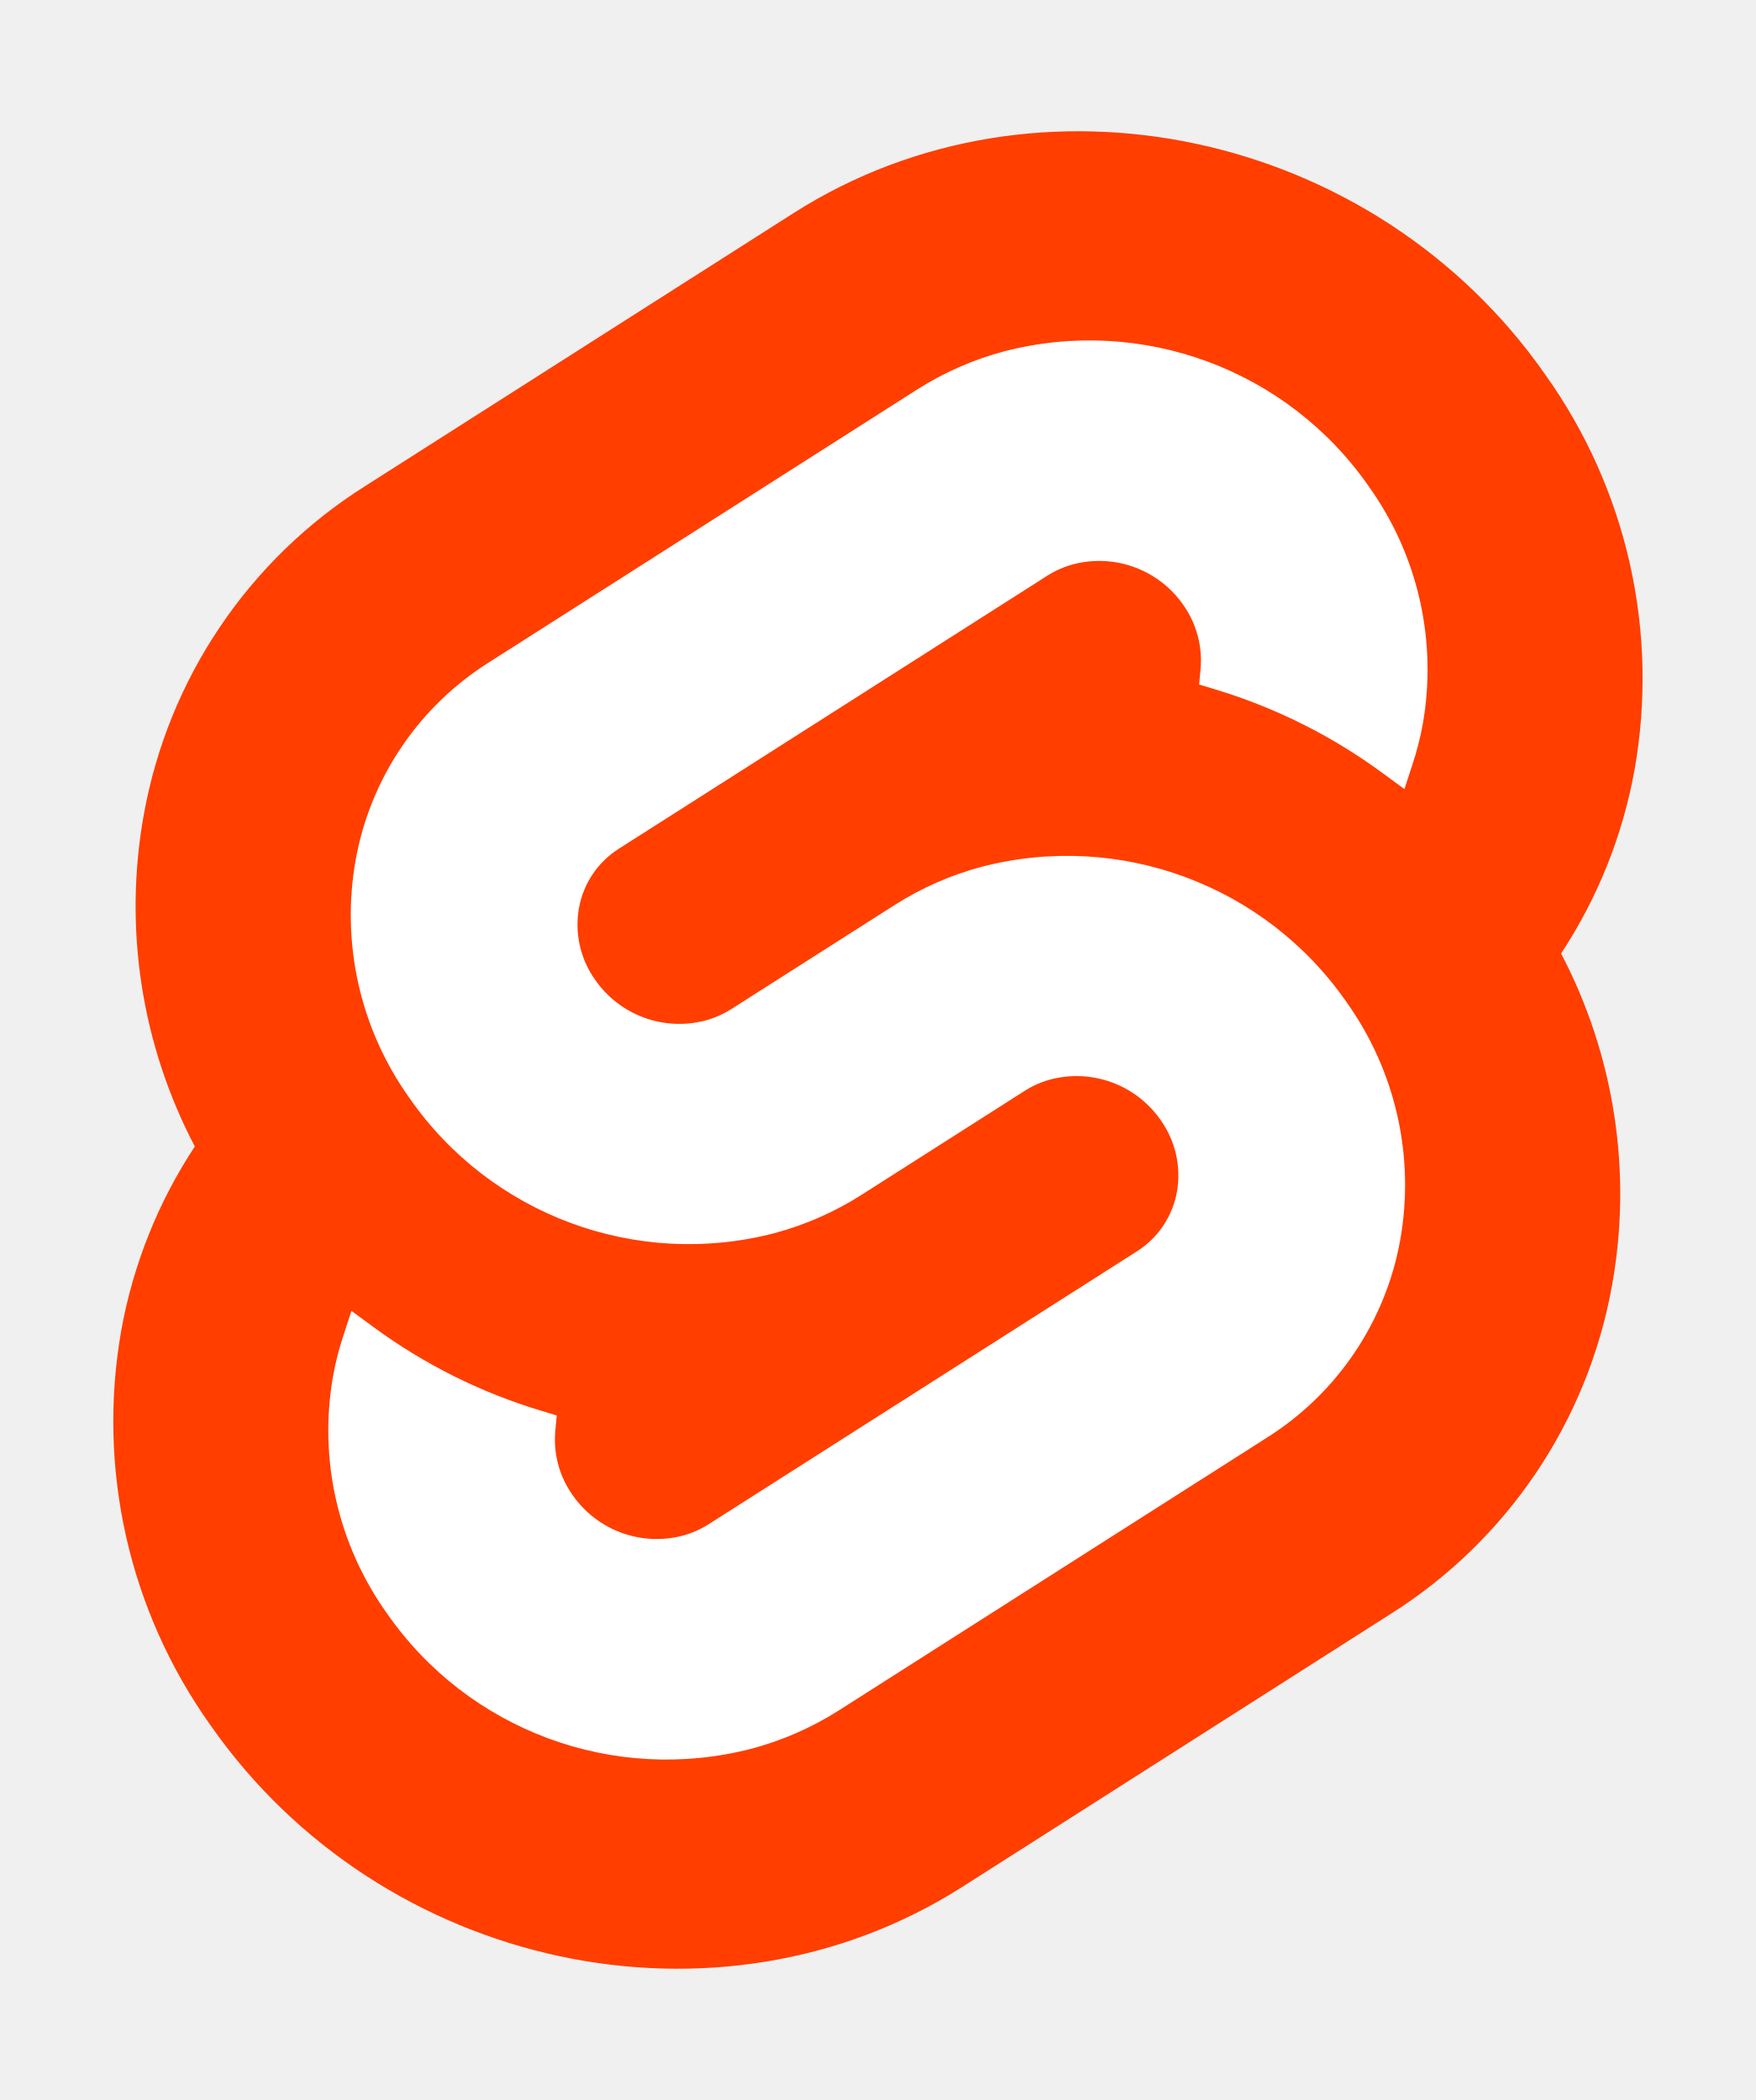
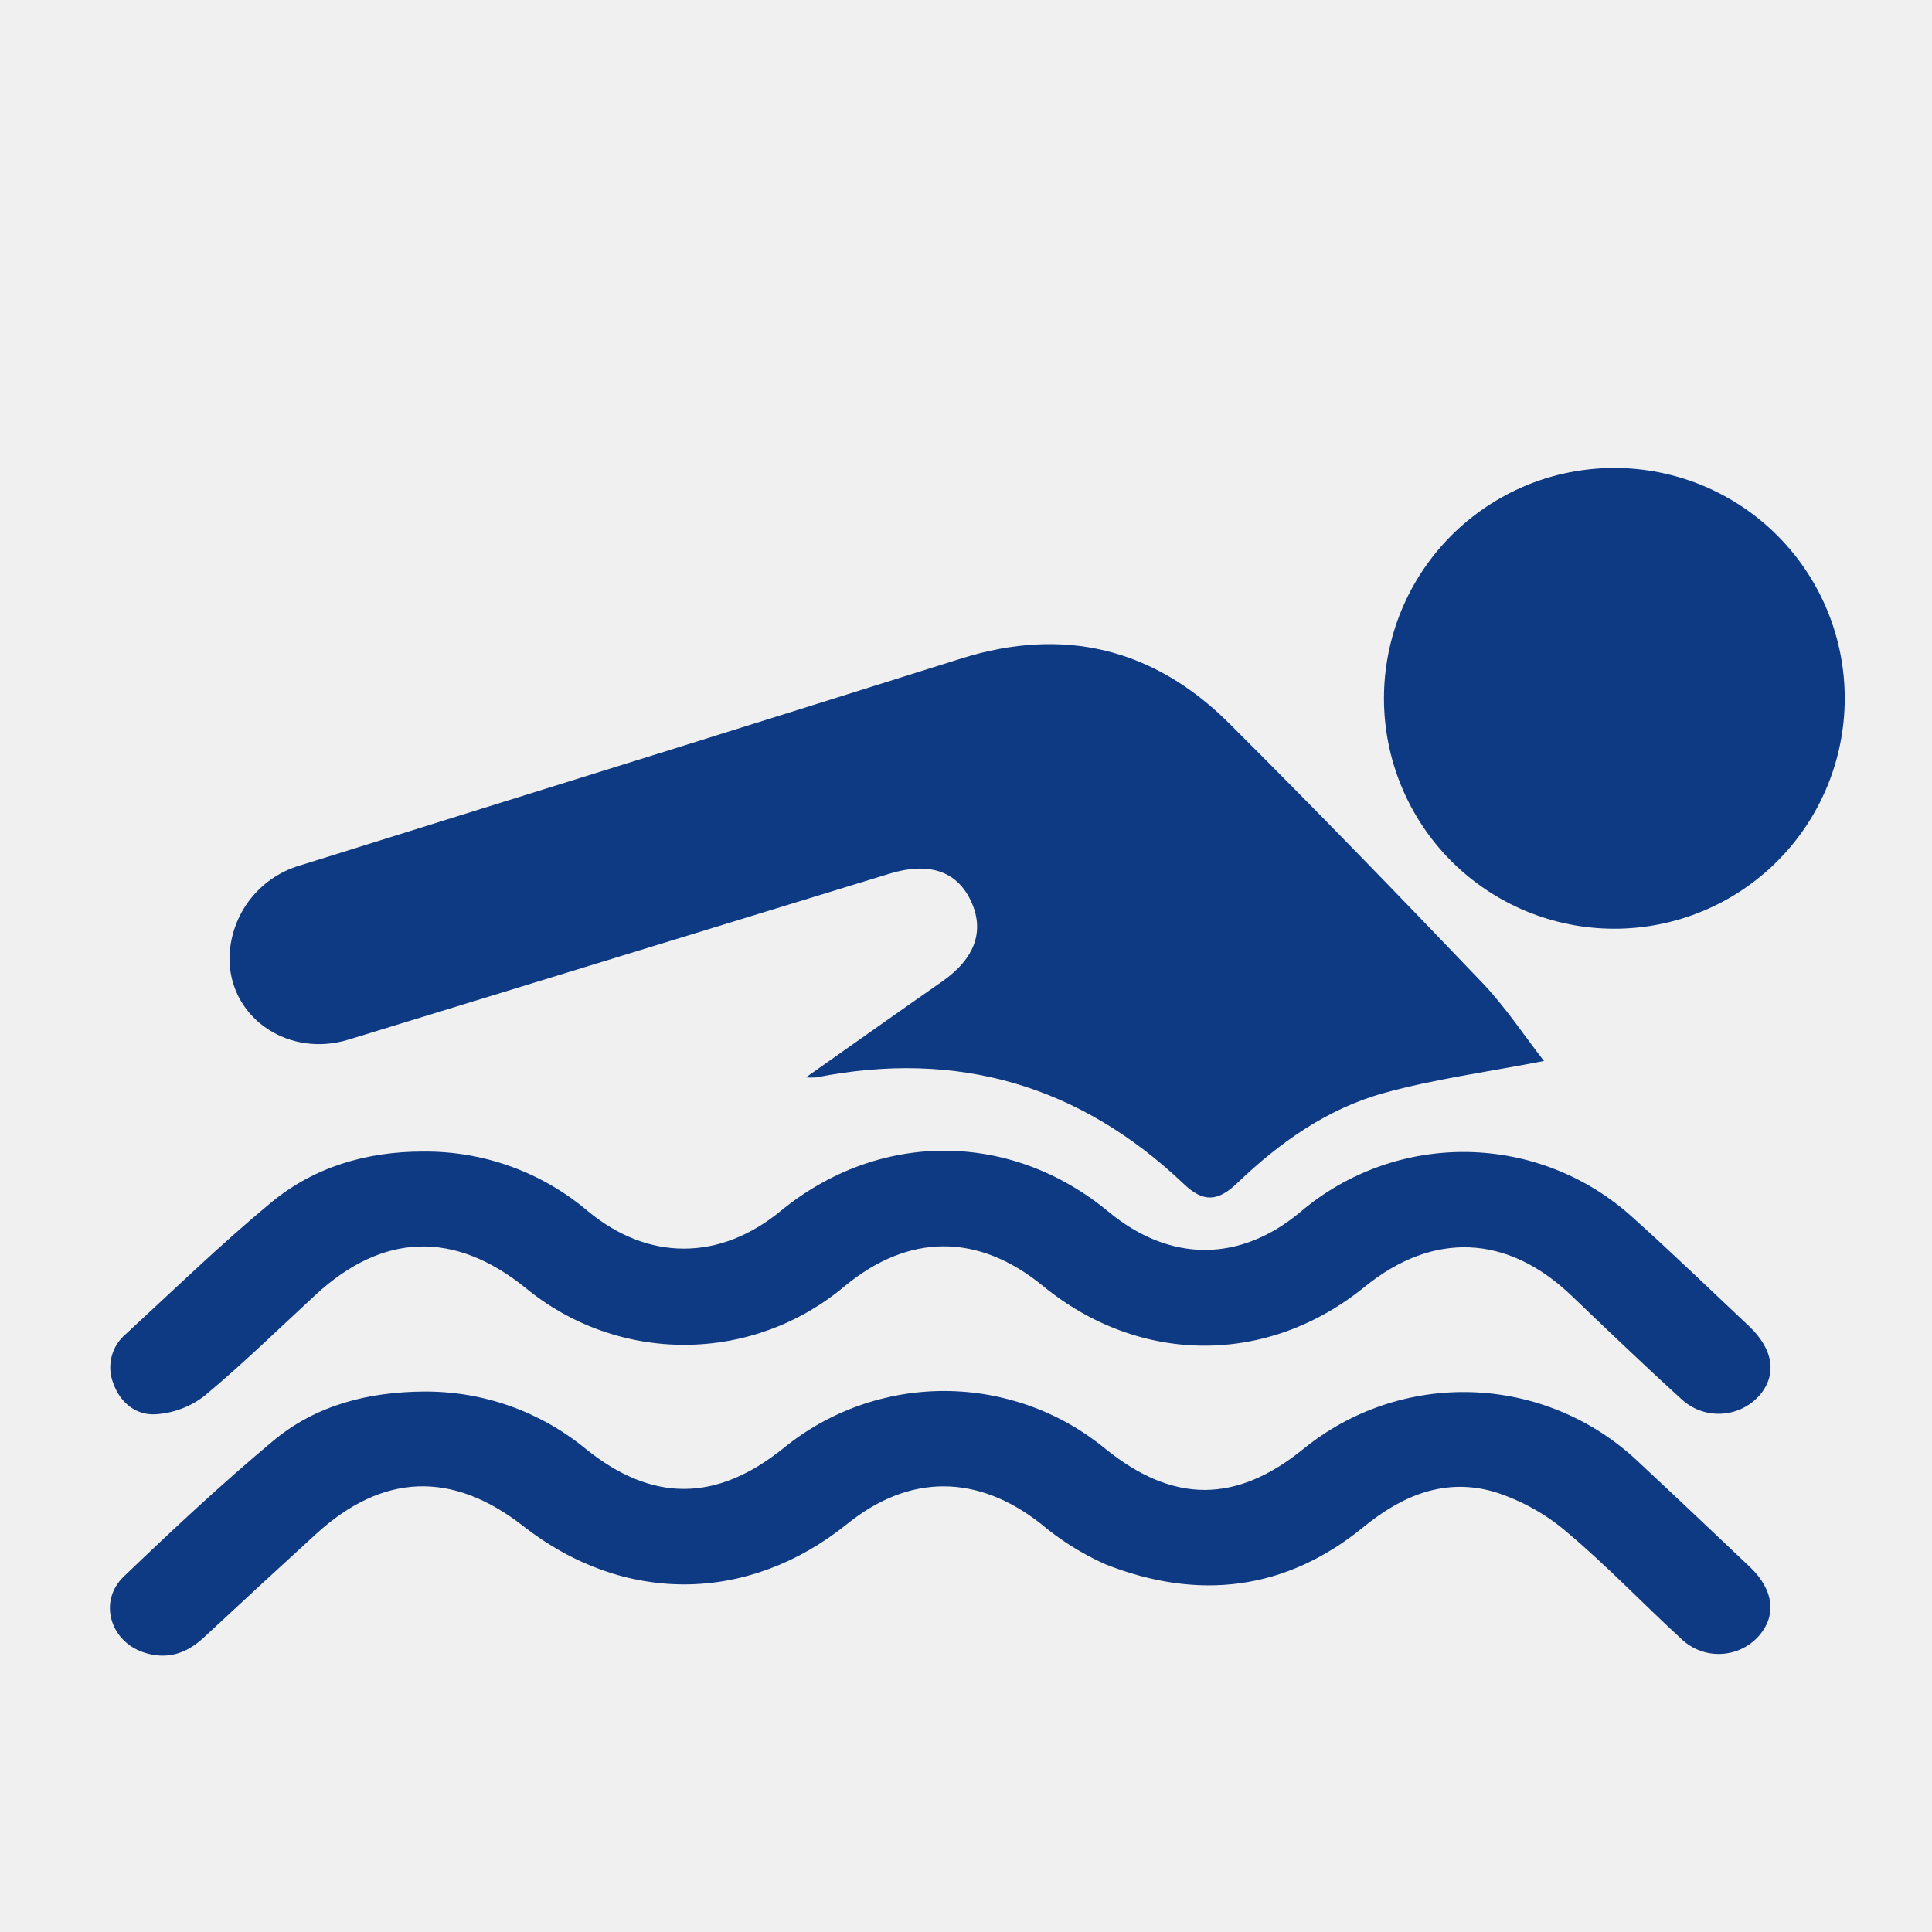
- <svg xmlns="http://www.w3.org/2000/svg" width="107" height="128" viewBox="0 0 107 128">
-   <path d="M94.157 22.819c-10.4-14.885-30.94-19.297-45.792-9.835L22.282 29.608A29.92 29.92 0 0 0 8.764 49.65a31.5 31.5 0 0 0 3.108 20.231 30 30 0 0 0-4.477 11.183 31.9 31.9 0 0 0 5.448 24.116c10.402 14.887 30.942 19.297 45.791 9.835l26.083-16.624A29.92 29.92 0 0 0 98.235 78.35a31.53 31.53 0 0 0-3.105-20.232 30 30 0 0 0 4.474-11.182 31.88 31.88 0 0 0-5.447-24.116" style="fill:#ff3e00" />
-   <path d="M45.817 106.582a20.72 20.72 0 0 1-22.237-8.243 19.17 19.17 0 0 1-3.277-14.503 18 18 0 0 1 .624-2.435l.49-1.498 1.337.981a33.6 33.6 0 0 0 10.203 5.098l.97.294-.09.968a5.85 5.85 0 0 0 1.052 3.878 6.24 6.24 0 0 0 6.695 2.485 5.8 5.8 0 0 0 1.603-.704L69.27 76.28a5.43 5.43 0 0 0 2.45-3.631 5.8 5.8 0 0 0-.987-4.371 6.24 6.24 0 0 0-6.698-2.487 5.7 5.7 0 0 0-1.6.704l-9.953 6.345a19 19 0 0 1-5.296 2.326 20.72 20.72 0 0 1-22.237-8.243 19.17 19.17 0 0 1-3.277-14.502 17.99 17.99 0 0 1 8.13-12.052l26.081-16.623a19 19 0 0 1 5.3-2.329 20.72 20.72 0 0 1 22.237 8.243 19.17 19.17 0 0 1 3.277 14.503 18 18 0 0 1-.624 2.435l-.49 1.498-1.337-.98a33.6 33.6 0 0 0-10.203-5.1l-.97-.294.09-.968a5.86 5.86 0 0 0-1.052-3.878 6.24 6.24 0 0 0-6.696-2.485 5.8 5.8 0 0 0-1.602.704L37.73 51.72a5.42 5.42 0 0 0-2.449 3.63 5.79 5.79 0 0 0 .986 4.372 6.24 6.24 0 0 0 6.698 2.486 5.8 5.8 0 0 0 1.602-.704l9.952-6.342a19 19 0 0 1 5.295-2.328 20.72 20.72 0 0 1 22.237 8.242 19.17 19.17 0 0 1 3.277 14.503 18 18 0 0 1-8.13 12.053l-26.081 16.622a19 19 0 0 1-5.3 2.328" style="fill:#fff" />
+ <svg xmlns="http://www.w3.org/2000/svg" width="2000" zoomAndPan="magnify" viewBox="0 0 1500 1500" height="2000" preserveAspectRatio="xMidYMid meet" version="1.0">
+   <defs>
+     <clipPath id="beaa3da314">
+       <path d="M 85.125 893 L 1375 893 L 1375 1099 L 85.125 1099 Z M 85.125 893 " clip-rule="nonzero" />
+     </clipPath>
+     <clipPath id="154a6632f0">
+       <path d="M 85.125 1079 L 1375 1079 L 1375 1285.816 L 85.125 1285.816 Z M 85.125 1079 " clip-rule="nonzero" />
+     </clipPath>
+     <clipPath id="ed76cef97a">
+       <path d="M 1081 364 L 1414.875 364 L 1414.875 707 L 1081 707 Z M 1081 364 " clip-rule="nonzero" />
+     </clipPath>
+     <clipPath id="c865b68909">
+       <path d="M 1074.5 363.316 L 1432.25 363.316 L 1432.25 721.066 L 1074.5 721.066 Z M 1074.5 363.316 " clip-rule="nonzero" />
+     </clipPath>
+   </defs>
+   <path fill="#0e3983" d="M 1198.734 823.734 C 1154.746 832.301 1113.844 837.695 1074.484 848.617 C 1030.48 860.801 993.504 886.961 960.555 918.57 C 945.414 933.09 934.133 933.52 919.297 919.406 C 838.414 842.457 743.297 814.805 633.953 836.445 C 631.199 836.648 628.441 836.66 625.684 836.484 C 662.355 810.648 696.867 786.16 731.566 761.945 C 757.328 743.969 764.973 722.125 753.285 698.402 C 742.281 676.062 720.758 669.086 690.523 678.352 C 550.504 721.262 410.5 764.203 270.504 807.176 C 225.125 821.098 180.219 791.797 178.207 746.977 C 178.152 744.887 178.184 742.801 178.301 740.715 C 178.418 738.629 178.621 736.551 178.91 734.48 C 179.195 732.41 179.57 730.355 180.027 728.316 C 180.484 726.277 181.023 724.258 181.648 722.266 C 182.273 720.27 182.977 718.305 183.762 716.367 C 184.547 714.43 185.41 712.527 186.355 710.664 C 187.297 708.797 188.312 706.973 189.406 705.191 C 190.5 703.41 191.66 701.676 192.898 699.992 C 194.133 698.305 195.434 696.676 196.805 695.094 C 198.176 693.516 199.605 691.996 201.102 690.535 C 202.598 689.078 204.148 687.68 205.758 686.348 C 207.371 685.016 209.031 683.75 210.746 682.555 C 212.461 681.359 214.219 680.238 216.027 679.188 C 217.832 678.137 219.68 677.16 221.566 676.262 C 223.453 675.363 225.375 674.543 227.328 673.805 C 229.285 673.062 231.266 672.406 233.273 671.828 C 327.219 642.414 421.188 613.074 515.176 583.809 C 592.305 559.676 669.41 535.477 746.492 511.203 C 825.875 486.324 895.797 503.285 954.367 561.652 C 1020.703 627.766 1085.902 695.027 1150.598 762.742 C 1168.801 781.777 1183.492 804.188 1198.734 823.734 Z M 1198.734 823.734 " fill-opacity="1" fill-rule="nonzero" />
+   <g clip-path="url(#beaa3da314)">
+     <path fill="#0e3983" d="M 328.68 894.062 C 334.457 894.012 340.227 894.215 345.984 894.676 C 351.742 895.137 357.473 895.852 363.168 896.824 C 368.863 897.793 374.504 899.016 380.09 900.492 C 385.676 901.965 391.188 903.684 396.617 905.648 C 402.051 907.613 407.387 909.816 412.625 912.258 C 417.859 914.699 422.98 917.367 427.977 920.262 C 432.977 923.16 437.84 926.273 442.559 929.602 C 447.281 932.93 451.848 936.465 456.254 940.199 C 503.164 979.191 558.684 979.121 605.996 940.301 C 682.441 877.582 784.547 877.789 860.664 940.809 C 908.391 980.34 962.809 980.305 1009.922 940.715 C 1012.152 938.82 1014.426 936.98 1016.742 935.191 C 1019.055 933.402 1021.406 931.664 1023.801 929.98 C 1026.191 928.297 1028.621 926.668 1031.086 925.094 C 1033.551 923.516 1036.051 922 1038.582 920.535 C 1041.117 919.074 1043.684 917.668 1046.277 916.32 C 1048.875 914.973 1051.5 913.688 1054.156 912.457 C 1056.809 911.227 1059.492 910.059 1062.199 908.949 C 1064.906 907.84 1067.637 906.793 1070.391 905.809 C 1073.145 904.82 1075.918 903.898 1078.715 903.035 C 1081.512 902.176 1084.324 901.375 1087.156 900.641 C 1089.988 899.906 1092.836 899.238 1095.695 898.629 C 1098.559 898.023 1101.43 897.48 1104.316 897.004 C 1107.203 896.523 1110.098 896.113 1113.004 895.766 C 1115.91 895.418 1118.82 895.137 1121.738 894.918 C 1124.652 894.703 1127.574 894.551 1130.5 894.465 C 1133.422 894.379 1136.348 894.359 1139.273 894.406 C 1142.199 894.453 1145.121 894.562 1148.039 894.742 C 1150.961 894.918 1153.875 895.16 1156.785 895.469 C 1159.691 895.777 1162.594 896.152 1165.484 896.59 C 1168.379 897.027 1171.258 897.531 1174.129 898.102 C 1177 898.668 1179.855 899.301 1182.695 899.996 C 1185.535 900.695 1188.359 901.453 1191.168 902.277 C 1193.973 903.102 1196.762 903.988 1199.527 904.938 C 1202.297 905.883 1205.039 906.895 1207.762 907.969 C 1210.484 909.039 1213.18 910.172 1215.852 911.363 C 1218.523 912.559 1221.164 913.812 1223.781 915.125 C 1226.395 916.434 1228.977 917.805 1231.531 919.234 C 1234.086 920.664 1236.605 922.148 1239.09 923.688 C 1241.578 925.23 1244.027 926.828 1246.441 928.477 C 1248.855 930.129 1251.23 931.836 1253.57 933.594 C 1255.906 935.352 1258.207 937.16 1260.461 939.023 C 1262.719 940.887 1264.934 942.797 1267.102 944.758 C 1297.887 972.367 1327.648 1001.121 1357.766 1029.461 C 1377.141 1047.684 1379.941 1067.758 1365.645 1083.836 C 1364.695 1084.879 1363.695 1085.871 1362.648 1086.812 C 1361.598 1087.754 1360.504 1088.645 1359.367 1089.477 C 1358.23 1090.309 1357.055 1091.082 1355.84 1091.801 C 1354.625 1092.516 1353.375 1093.168 1352.094 1093.762 C 1350.816 1094.352 1349.508 1094.875 1348.176 1095.336 C 1346.844 1095.797 1345.492 1096.191 1344.117 1096.516 C 1342.746 1096.844 1341.359 1097.098 1339.965 1097.285 C 1338.566 1097.473 1337.164 1097.59 1335.754 1097.637 C 1334.344 1097.684 1332.934 1097.66 1331.527 1097.566 C 1330.121 1097.473 1328.723 1097.309 1327.332 1097.078 C 1325.941 1096.844 1324.566 1096.539 1323.203 1096.172 C 1321.844 1095.801 1320.504 1095.363 1319.188 1094.855 C 1317.871 1094.352 1316.582 1093.785 1315.324 1093.152 C 1314.062 1092.516 1312.836 1091.824 1311.648 1091.066 C 1310.457 1090.312 1309.305 1089.5 1308.195 1088.629 C 1307.086 1087.758 1306.023 1086.832 1305.008 1085.855 C 1276.184 1059.711 1248.121 1032.707 1219.973 1005.82 C 1170.27 958.352 1112.688 955.867 1059.434 999.152 C 984.215 1060.277 884.879 1059.965 809.691 998.359 C 759.559 957.285 705.559 957.406 655.617 998.723 C 653.48 1000.52 651.309 1002.27 649.094 1003.973 C 646.883 1005.676 644.633 1007.332 642.348 1008.938 C 640.066 1010.543 637.746 1012.098 635.395 1013.605 C 633.043 1015.109 630.66 1016.562 628.246 1017.965 C 625.832 1019.367 623.387 1020.719 620.914 1022.016 C 618.441 1023.309 615.941 1024.551 613.414 1025.742 C 610.887 1026.93 608.336 1028.062 605.762 1029.141 C 603.184 1030.215 600.586 1031.238 597.969 1032.203 C 595.348 1033.168 592.707 1034.074 590.047 1034.926 C 587.387 1035.777 584.711 1036.57 582.02 1037.305 C 579.324 1038.039 576.617 1038.715 573.895 1039.332 C 571.168 1039.953 568.434 1040.512 565.688 1041.008 C 562.941 1041.508 560.184 1041.949 557.418 1042.328 C 554.652 1042.707 551.879 1043.027 549.098 1043.285 C 546.316 1043.547 543.535 1043.746 540.746 1043.883 C 537.957 1044.023 535.164 1044.102 532.375 1044.121 C 529.582 1044.137 526.789 1044.098 524 1043.992 C 521.211 1043.891 518.422 1043.727 515.641 1043.504 C 512.855 1043.281 510.078 1042.996 507.309 1042.652 C 504.535 1042.309 501.773 1041.906 499.02 1041.441 C 496.27 1040.98 493.527 1040.457 490.793 1039.875 C 488.062 1039.293 485.348 1038.652 482.645 1037.953 C 479.941 1037.254 477.254 1036.496 474.582 1035.68 C 471.914 1034.863 469.262 1033.988 466.629 1033.059 C 463.996 1032.129 461.387 1031.141 458.797 1030.098 C 456.207 1029.051 453.641 1027.953 451.098 1026.797 C 448.559 1025.641 446.043 1024.434 443.551 1023.168 C 441.062 1021.906 438.602 1020.586 436.168 1019.215 C 433.734 1017.844 431.332 1016.422 428.961 1014.949 C 426.59 1013.473 424.254 1011.949 421.949 1010.371 C 419.645 1008.797 417.375 1007.172 415.141 1005.496 C 412.906 1003.824 410.707 1002.102 408.547 1000.332 C 353.012 955.234 297.215 956.984 244.945 1005.359 C 216.371 1031.789 188.441 1059.012 158.566 1083.902 C 155.875 1085.969 153.047 1087.828 150.078 1089.477 C 147.113 1091.129 144.043 1092.551 140.867 1093.746 C 137.691 1094.945 134.445 1095.902 131.125 1096.621 C 127.809 1097.336 124.457 1097.809 121.07 1098.031 C 105.836 1099.055 93.398 1089.32 87.93 1073.945 C 87.285 1072.305 86.777 1070.621 86.395 1068.902 C 86.016 1067.18 85.773 1065.441 85.664 1063.68 C 85.559 1061.922 85.59 1060.164 85.758 1058.41 C 85.926 1056.656 86.227 1054.926 86.668 1053.219 C 87.105 1051.512 87.676 1049.848 88.375 1048.23 C 89.074 1046.613 89.895 1045.059 90.84 1043.57 C 91.781 1042.078 92.836 1040.672 94 1039.348 C 95.16 1038.023 96.422 1036.801 97.777 1035.672 C 134.895 1001.465 171.199 966.238 210.031 934.027 C 243.734 906.012 284.578 893.992 328.68 894.062 Z M 328.68 894.062 " fill-opacity="1" fill-rule="nonzero" />
+   </g>
+   <g clip-path="url(#154a6632f0)">
+     <path fill="#0e3983" d="M 329.641 1080.383 C 335.266 1080.359 340.883 1080.574 346.492 1081.035 C 352.102 1081.492 357.68 1082.191 363.227 1083.133 C 368.773 1084.074 374.27 1085.254 379.719 1086.668 C 385.164 1088.082 390.539 1089.73 395.844 1091.609 C 401.145 1093.488 406.359 1095.594 411.48 1097.922 C 416.602 1100.254 421.617 1102.797 426.52 1105.559 C 431.422 1108.324 436.195 1111.289 440.84 1114.465 C 445.488 1117.641 449.988 1121.008 454.344 1124.57 C 506.176 1166.574 555.984 1166.312 608.023 1124.57 C 610.215 1122.777 612.441 1121.031 614.707 1119.336 C 616.973 1117.641 619.273 1115.992 621.609 1114.395 C 623.945 1112.797 626.316 1111.25 628.719 1109.754 C 631.121 1108.258 633.555 1106.812 636.02 1105.422 C 638.484 1104.031 640.98 1102.691 643.5 1101.41 C 646.023 1100.125 648.574 1098.895 651.148 1097.723 C 653.723 1096.547 656.324 1095.43 658.945 1094.367 C 661.57 1093.305 664.215 1092.301 666.883 1091.352 C 669.551 1090.402 672.234 1089.512 674.941 1088.68 C 677.645 1087.848 680.367 1087.074 683.105 1086.359 C 685.844 1085.645 688.598 1084.988 691.363 1084.391 C 694.133 1083.793 696.91 1083.258 699.699 1082.777 C 702.488 1082.301 705.289 1081.887 708.098 1081.527 C 710.906 1081.172 713.719 1080.875 716.539 1080.641 C 719.359 1080.406 722.184 1080.23 725.012 1080.117 C 727.84 1080 730.672 1079.949 733.5 1079.957 C 736.332 1079.965 739.16 1080.035 741.988 1080.164 C 744.816 1080.293 747.637 1080.484 750.457 1080.734 C 753.277 1080.984 756.09 1081.297 758.895 1081.668 C 761.703 1082.043 764.496 1082.473 767.285 1082.969 C 770.074 1083.461 772.848 1084.012 775.609 1084.625 C 778.375 1085.238 781.125 1085.91 783.859 1086.641 C 786.594 1087.371 789.309 1088.16 792.012 1089.008 C 794.711 1089.855 797.391 1090.762 800.055 1091.723 C 802.715 1092.688 805.355 1093.707 807.973 1094.781 C 810.59 1095.859 813.184 1096.992 815.754 1098.18 C 818.32 1099.367 820.863 1100.613 823.379 1101.91 C 825.895 1103.207 828.379 1104.559 830.836 1105.965 C 833.297 1107.367 835.723 1108.824 838.117 1110.336 C 840.508 1111.844 842.871 1113.406 845.199 1115.016 C 847.523 1116.625 849.816 1118.289 852.074 1119.996 C 854.328 1121.707 856.547 1123.465 858.727 1125.27 C 911.082 1167.379 959.918 1167.254 1012.027 1124.891 C 1014.312 1123.031 1016.641 1121.227 1019.008 1119.477 C 1021.371 1117.723 1023.777 1116.023 1026.219 1114.379 C 1028.66 1112.734 1031.141 1111.145 1033.652 1109.613 C 1036.168 1108.078 1038.715 1106.602 1041.293 1105.184 C 1043.875 1103.762 1046.484 1102.402 1049.125 1101.102 C 1051.766 1099.797 1054.434 1098.555 1057.133 1097.371 C 1059.828 1096.188 1062.551 1095.066 1065.297 1094.008 C 1068.043 1092.945 1070.812 1091.945 1073.605 1091.012 C 1076.395 1090.074 1079.207 1089.199 1082.039 1088.391 C 1084.867 1087.578 1087.715 1086.832 1090.582 1086.148 C 1093.445 1085.465 1096.324 1084.848 1099.215 1084.293 C 1102.105 1083.738 1105.012 1083.25 1107.926 1082.824 C 1110.84 1082.402 1113.762 1082.043 1116.691 1081.75 C 1119.621 1081.457 1122.555 1081.23 1125.496 1081.07 C 1128.434 1080.906 1131.379 1080.812 1134.32 1080.781 C 1137.266 1080.754 1140.211 1080.789 1143.152 1080.891 C 1146.098 1080.996 1149.035 1081.164 1151.969 1081.398 C 1154.906 1081.633 1157.836 1081.93 1160.754 1082.297 C 1163.676 1082.664 1166.59 1083.094 1169.492 1083.59 C 1172.395 1084.086 1175.285 1084.645 1178.164 1085.273 C 1181.039 1085.898 1183.902 1086.586 1186.75 1087.34 C 1189.594 1088.094 1192.422 1088.91 1195.234 1089.793 C 1198.043 1090.672 1200.832 1091.617 1203.598 1092.621 C 1206.367 1093.629 1209.109 1094.695 1211.828 1095.824 C 1214.551 1096.953 1217.242 1098.141 1219.91 1099.391 C 1222.574 1100.641 1225.211 1101.949 1227.82 1103.316 C 1230.43 1104.684 1233.004 1106.109 1235.547 1107.59 C 1238.09 1109.074 1240.602 1110.613 1243.074 1112.207 C 1245.551 1113.805 1247.988 1115.453 1250.391 1117.16 C 1252.789 1118.863 1255.152 1120.621 1257.473 1122.434 C 1259.797 1124.242 1262.078 1126.105 1264.316 1128.016 C 1266.555 1129.93 1268.75 1131.891 1270.898 1133.902 C 1300.297 1161.27 1329.379 1188.914 1358.535 1216.508 C 1377.414 1234.379 1379.715 1254.785 1364.848 1270.93 C 1363.91 1271.934 1362.922 1272.887 1361.891 1273.789 C 1360.855 1274.691 1359.781 1275.543 1358.664 1276.34 C 1357.551 1277.141 1356.395 1277.879 1355.207 1278.566 C 1354.016 1279.25 1352.797 1279.875 1351.543 1280.438 C 1350.293 1281 1349.016 1281.504 1347.719 1281.941 C 1346.418 1282.379 1345.098 1282.754 1343.762 1283.059 C 1342.422 1283.367 1341.074 1283.609 1339.711 1283.785 C 1338.352 1283.961 1336.984 1284.07 1335.613 1284.109 C 1334.242 1284.148 1332.871 1284.125 1331.5 1284.027 C 1330.133 1283.934 1328.77 1283.773 1327.418 1283.543 C 1326.062 1283.316 1324.727 1283.02 1323.402 1282.66 C 1322.078 1282.301 1320.773 1281.875 1319.492 1281.387 C 1318.207 1280.898 1316.953 1280.348 1315.727 1279.734 C 1314.496 1279.121 1313.301 1278.449 1312.141 1277.719 C 1310.977 1276.988 1309.855 1276.203 1308.77 1275.363 C 1307.688 1274.52 1306.645 1273.629 1305.648 1272.684 C 1275.59 1245.168 1247.461 1215.434 1216.293 1189.316 C 1208.043 1182.27 1199.168 1176.125 1189.668 1170.883 C 1180.172 1165.637 1170.242 1161.402 1159.887 1158.176 C 1122.066 1147.258 1088.957 1160.773 1058.723 1185.5 C 998.148 1235.07 930.129 1242.867 858.324 1214.543 C 839.941 1206.328 823.066 1195.715 807.699 1182.707 C 758.734 1144.496 706.172 1144.172 657.797 1183.133 C 580.793 1245.18 484.223 1245.828 406.18 1184.809 C 351.059 1141.715 297.09 1143.727 245.371 1190.992 C 216.184 1217.656 187.117 1244.465 158.172 1271.41 C 144.504 1284.156 129.078 1288.891 111.223 1282.801 C 85.223 1273.926 76.348 1242.941 96.055 1224.062 C 133.809 1187.902 172.047 1152.082 212.168 1118.617 C 245.539 1090.738 286.398 1080.602 329.641 1080.383 Z M 329.641 1080.383 " fill-opacity="1" fill-rule="nonzero" />
+   </g>
+   <g clip-path="url(#ed76cef97a)">
+     <path fill="#0e3983" d="M 1081.738 534.902 C 1081.984 440.637 1156.148 364.52 1247.953 364.324 C 1340.66 364.125 1415.328 440.629 1415.199 535.738 C 1415.07 630.5 1339.008 707.812 1247.098 706.578 C 1154.953 705.336 1081.496 629.082 1081.738 534.902 Z M 1081.738 534.902 " fill-opacity="1" fill-rule="nonzero" />
+   </g>
+   <g clip-path="url(#c865b68909)">
+     <path fill="#0e3983" d="M 1432.25 542.191 C 1432.25 545.121 1432.176 548.047 1432.031 550.969 C 1431.891 553.895 1431.676 556.812 1431.387 559.727 C 1431.102 562.637 1430.742 565.543 1430.312 568.438 C 1429.883 571.336 1429.383 574.219 1428.812 577.09 C 1428.242 579.961 1427.598 582.816 1426.887 585.656 C 1426.176 588.496 1425.395 591.316 1424.547 594.117 C 1423.695 596.918 1422.777 599.695 1421.793 602.453 C 1420.805 605.211 1419.754 607.941 1418.633 610.645 C 1417.512 613.348 1416.328 616.023 1415.074 618.672 C 1413.824 621.316 1412.508 623.93 1411.129 626.512 C 1409.746 629.094 1408.305 631.641 1406.801 634.152 C 1405.293 636.664 1403.73 639.137 1402.102 641.57 C 1400.477 644.004 1398.793 646.395 1397.047 648.746 C 1395.305 651.098 1393.504 653.406 1391.645 655.668 C 1389.789 657.934 1387.879 660.148 1385.91 662.316 C 1383.945 664.484 1381.926 666.605 1379.855 668.676 C 1377.789 670.746 1375.668 672.762 1373.5 674.73 C 1371.328 676.695 1369.113 678.605 1366.852 680.465 C 1364.586 682.32 1362.281 684.121 1359.93 685.867 C 1357.578 687.609 1355.184 689.293 1352.75 690.922 C 1350.316 692.547 1347.844 694.113 1345.332 695.617 C 1342.824 697.125 1340.277 698.566 1337.695 699.945 C 1335.113 701.324 1332.5 702.641 1329.852 703.895 C 1327.207 705.145 1324.531 706.332 1321.824 707.449 C 1319.121 708.57 1316.391 709.625 1313.633 710.609 C 1310.879 711.598 1308.098 712.516 1305.297 713.363 C 1302.496 714.215 1299.676 714.996 1296.836 715.707 C 1293.996 716.418 1291.141 717.059 1288.27 717.629 C 1285.398 718.199 1282.516 718.703 1279.621 719.133 C 1276.723 719.559 1273.82 719.918 1270.906 720.207 C 1267.992 720.492 1265.074 720.707 1262.152 720.852 C 1259.227 720.996 1256.301 721.066 1253.375 721.066 C 1250.445 721.066 1247.52 720.996 1244.598 720.852 C 1241.672 720.707 1238.754 720.492 1235.84 720.207 C 1232.926 719.918 1230.023 719.559 1227.129 719.133 C 1224.23 718.703 1221.348 718.199 1218.477 717.629 C 1215.605 717.059 1212.75 716.418 1209.91 715.707 C 1207.07 714.996 1204.25 714.215 1201.449 713.363 C 1198.648 712.516 1195.867 711.598 1193.113 710.609 C 1190.355 709.625 1187.625 708.57 1184.922 707.449 C 1182.215 706.332 1179.539 705.145 1176.895 703.895 C 1174.25 702.641 1171.633 701.324 1169.051 699.945 C 1166.469 698.566 1163.926 697.125 1161.414 695.617 C 1158.902 694.113 1156.43 692.547 1153.996 690.922 C 1151.562 689.293 1149.168 687.609 1146.816 685.867 C 1144.465 684.121 1142.16 682.32 1139.895 680.465 C 1137.633 678.605 1135.418 676.695 1133.25 674.73 C 1131.078 672.762 1128.961 670.746 1126.891 668.676 C 1124.82 666.605 1122.801 664.484 1120.836 662.316 C 1118.871 660.148 1116.957 657.934 1115.102 655.668 C 1113.246 653.406 1111.445 651.098 1109.699 648.746 C 1107.957 646.395 1106.27 644.004 1104.645 641.57 C 1103.02 639.137 1101.453 636.664 1099.949 634.152 C 1098.441 631.641 1097 629.094 1095.621 626.512 C 1094.238 623.93 1092.926 621.316 1091.672 618.672 C 1090.422 616.023 1089.234 613.348 1088.113 610.645 C 1086.996 607.941 1085.941 605.211 1084.953 602.453 C 1083.969 599.695 1083.051 596.918 1082.199 594.117 C 1081.352 591.316 1080.57 588.496 1079.859 585.656 C 1079.148 582.816 1078.508 579.961 1077.938 577.09 C 1077.363 574.219 1076.863 571.336 1076.434 568.438 C 1076.004 565.543 1075.648 562.637 1075.359 559.727 C 1075.074 556.812 1074.859 553.895 1074.715 550.969 C 1074.57 548.047 1074.5 545.121 1074.5 542.191 C 1074.5 539.266 1074.57 536.34 1074.715 533.414 C 1074.859 530.492 1075.074 527.574 1075.359 524.66 C 1075.648 521.746 1076.004 518.84 1076.434 515.945 C 1076.863 513.051 1077.363 510.168 1077.938 507.297 C 1078.508 504.426 1079.148 501.57 1079.859 498.73 C 1080.57 495.891 1081.352 493.07 1082.199 490.266 C 1083.051 487.465 1083.969 484.688 1084.953 481.93 C 1085.941 479.176 1086.996 476.445 1088.113 473.738 C 1089.234 471.035 1090.422 468.359 1091.672 465.715 C 1092.926 463.066 1094.238 460.453 1095.621 457.871 C 1097 455.289 1098.441 452.742 1099.949 450.23 C 1101.453 447.723 1103.02 445.25 1104.645 442.812 C 1106.27 440.379 1107.957 437.988 1109.699 435.637 C 1111.445 433.285 1113.246 430.977 1115.102 428.715 C 1116.957 426.453 1118.871 424.234 1120.836 422.066 C 1122.801 419.898 1124.82 417.777 1126.891 415.707 C 1128.961 413.637 1131.078 411.621 1133.25 409.656 C 1135.418 407.688 1137.633 405.777 1139.895 403.918 C 1142.16 402.062 1144.465 400.262 1146.816 398.52 C 1149.168 396.773 1151.562 395.09 1153.996 393.461 C 1156.43 391.836 1158.902 390.27 1161.414 388.766 C 1163.926 387.262 1166.469 385.816 1169.051 384.438 C 1171.633 383.059 1174.25 381.742 1176.895 380.492 C 1179.539 379.238 1182.215 378.055 1184.922 376.934 C 1187.625 375.812 1190.355 374.758 1193.113 373.773 C 1195.867 372.785 1198.648 371.867 1201.449 371.02 C 1204.25 370.168 1207.07 369.391 1209.91 368.676 C 1212.75 367.965 1215.605 367.324 1218.477 366.754 C 1221.348 366.184 1224.23 365.684 1227.129 365.254 C 1230.023 364.824 1232.926 364.465 1235.84 364.18 C 1238.754 363.891 1241.672 363.676 1244.598 363.531 C 1247.52 363.391 1250.445 363.316 1253.375 363.316 C 1256.301 363.316 1259.227 363.391 1262.152 363.531 C 1265.074 363.676 1267.992 363.891 1270.906 364.18 C 1273.82 364.465 1276.723 364.824 1279.621 365.254 C 1282.516 365.684 1285.398 366.184 1288.27 366.754 C 1291.141 367.324 1293.996 367.965 1296.836 368.676 C 1299.676 369.391 1302.496 370.168 1305.297 371.02 C 1308.098 371.867 1310.879 372.785 1313.633 373.773 C 1316.391 374.758 1319.121 375.812 1321.824 376.934 C 1324.531 378.055 1327.207 379.238 1329.852 380.492 C 1332.5 381.742 1335.113 383.059 1337.695 384.438 C 1340.277 385.816 1342.824 387.262 1345.332 388.766 C 1347.844 390.27 1350.316 391.836 1352.75 393.461 C 1355.184 395.09 1357.578 396.773 1359.93 398.52 C 1362.281 400.262 1364.586 402.062 1366.852 403.918 C 1369.113 405.777 1371.328 407.688 1373.5 409.656 C 1375.668 411.621 1377.789 413.637 1379.855 415.707 C 1381.926 417.777 1383.945 419.898 1385.91 422.066 C 1387.879 424.234 1389.789 426.453 1391.645 428.715 C 1393.504 430.977 1395.305 433.285 1397.047 435.637 C 1398.793 437.988 1400.477 440.379 1402.102 442.812 C 1403.73 445.25 1405.293 447.723 1406.801 450.23 C 1408.305 452.742 1409.746 455.289 1411.129 457.871 C 1412.508 460.453 1413.824 463.066 1415.074 465.715 C 1416.328 468.359 1417.512 471.035 1418.633 473.738 C 1419.754 476.445 1420.805 479.176 1421.793 481.93 C 1422.777 484.688 1423.695 487.465 1424.547 490.266 C 1425.395 493.07 1426.176 495.891 1426.887 498.73 C 1427.598 501.57 1428.242 504.426 1428.812 507.297 C 1429.383 510.168 1429.883 513.051 1430.312 515.945 C 1430.742 518.84 1431.102 521.746 1431.387 524.66 C 1431.676 527.574 1431.891 530.492 1432.031 533.414 C 1432.176 536.34 1432.25 539.266 1432.25 542.191 Z M 1432.25 542.191 " fill-opacity="1" fill-rule="nonzero" />
+   </g>
</svg>
